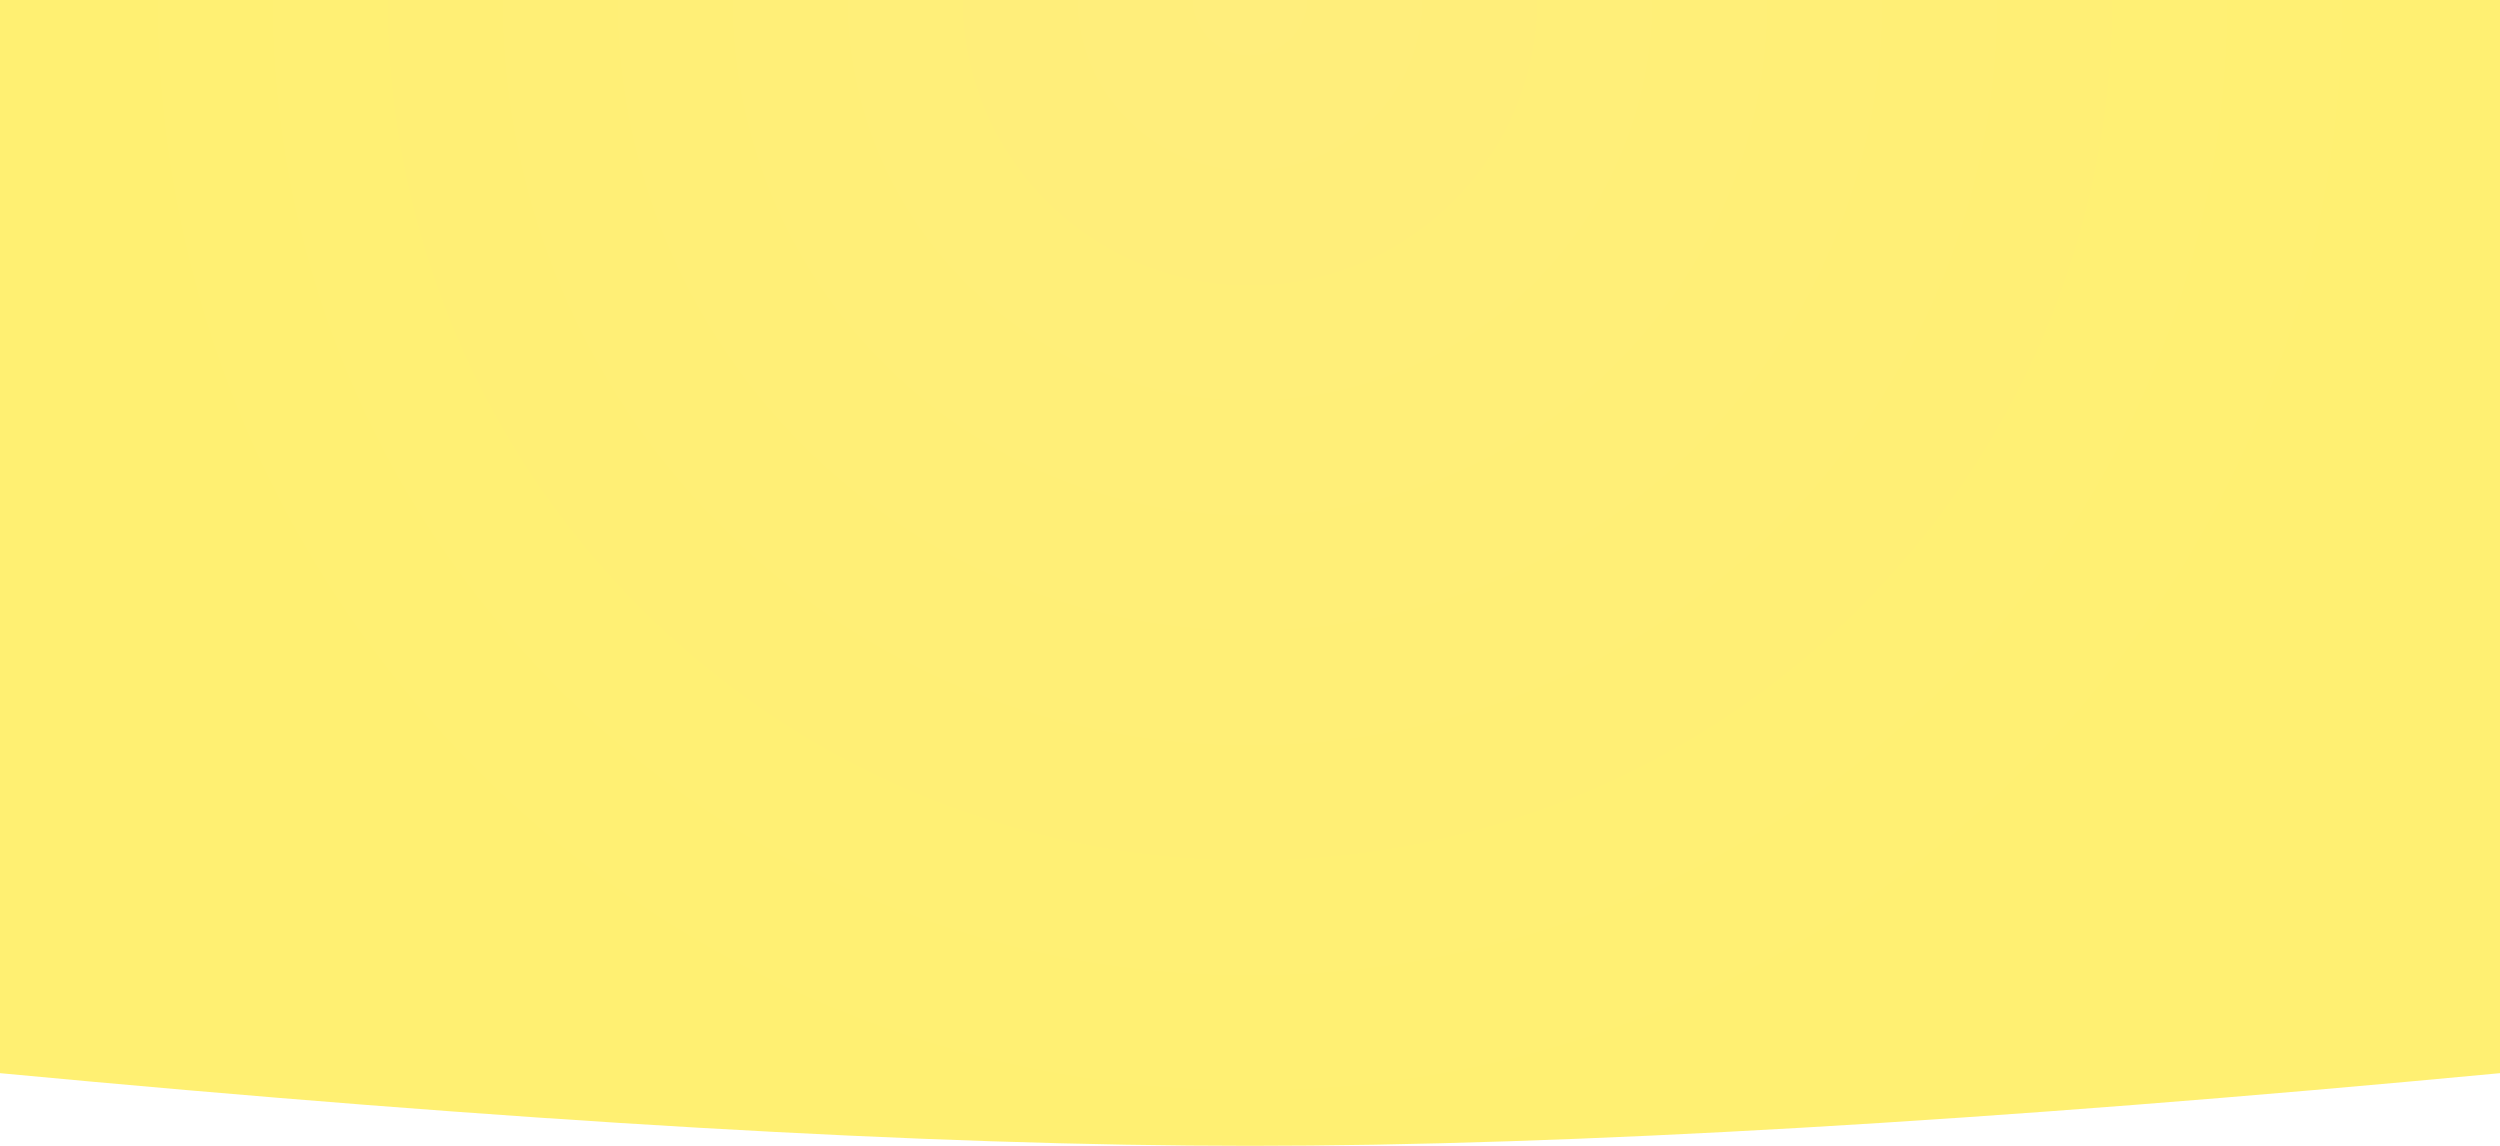
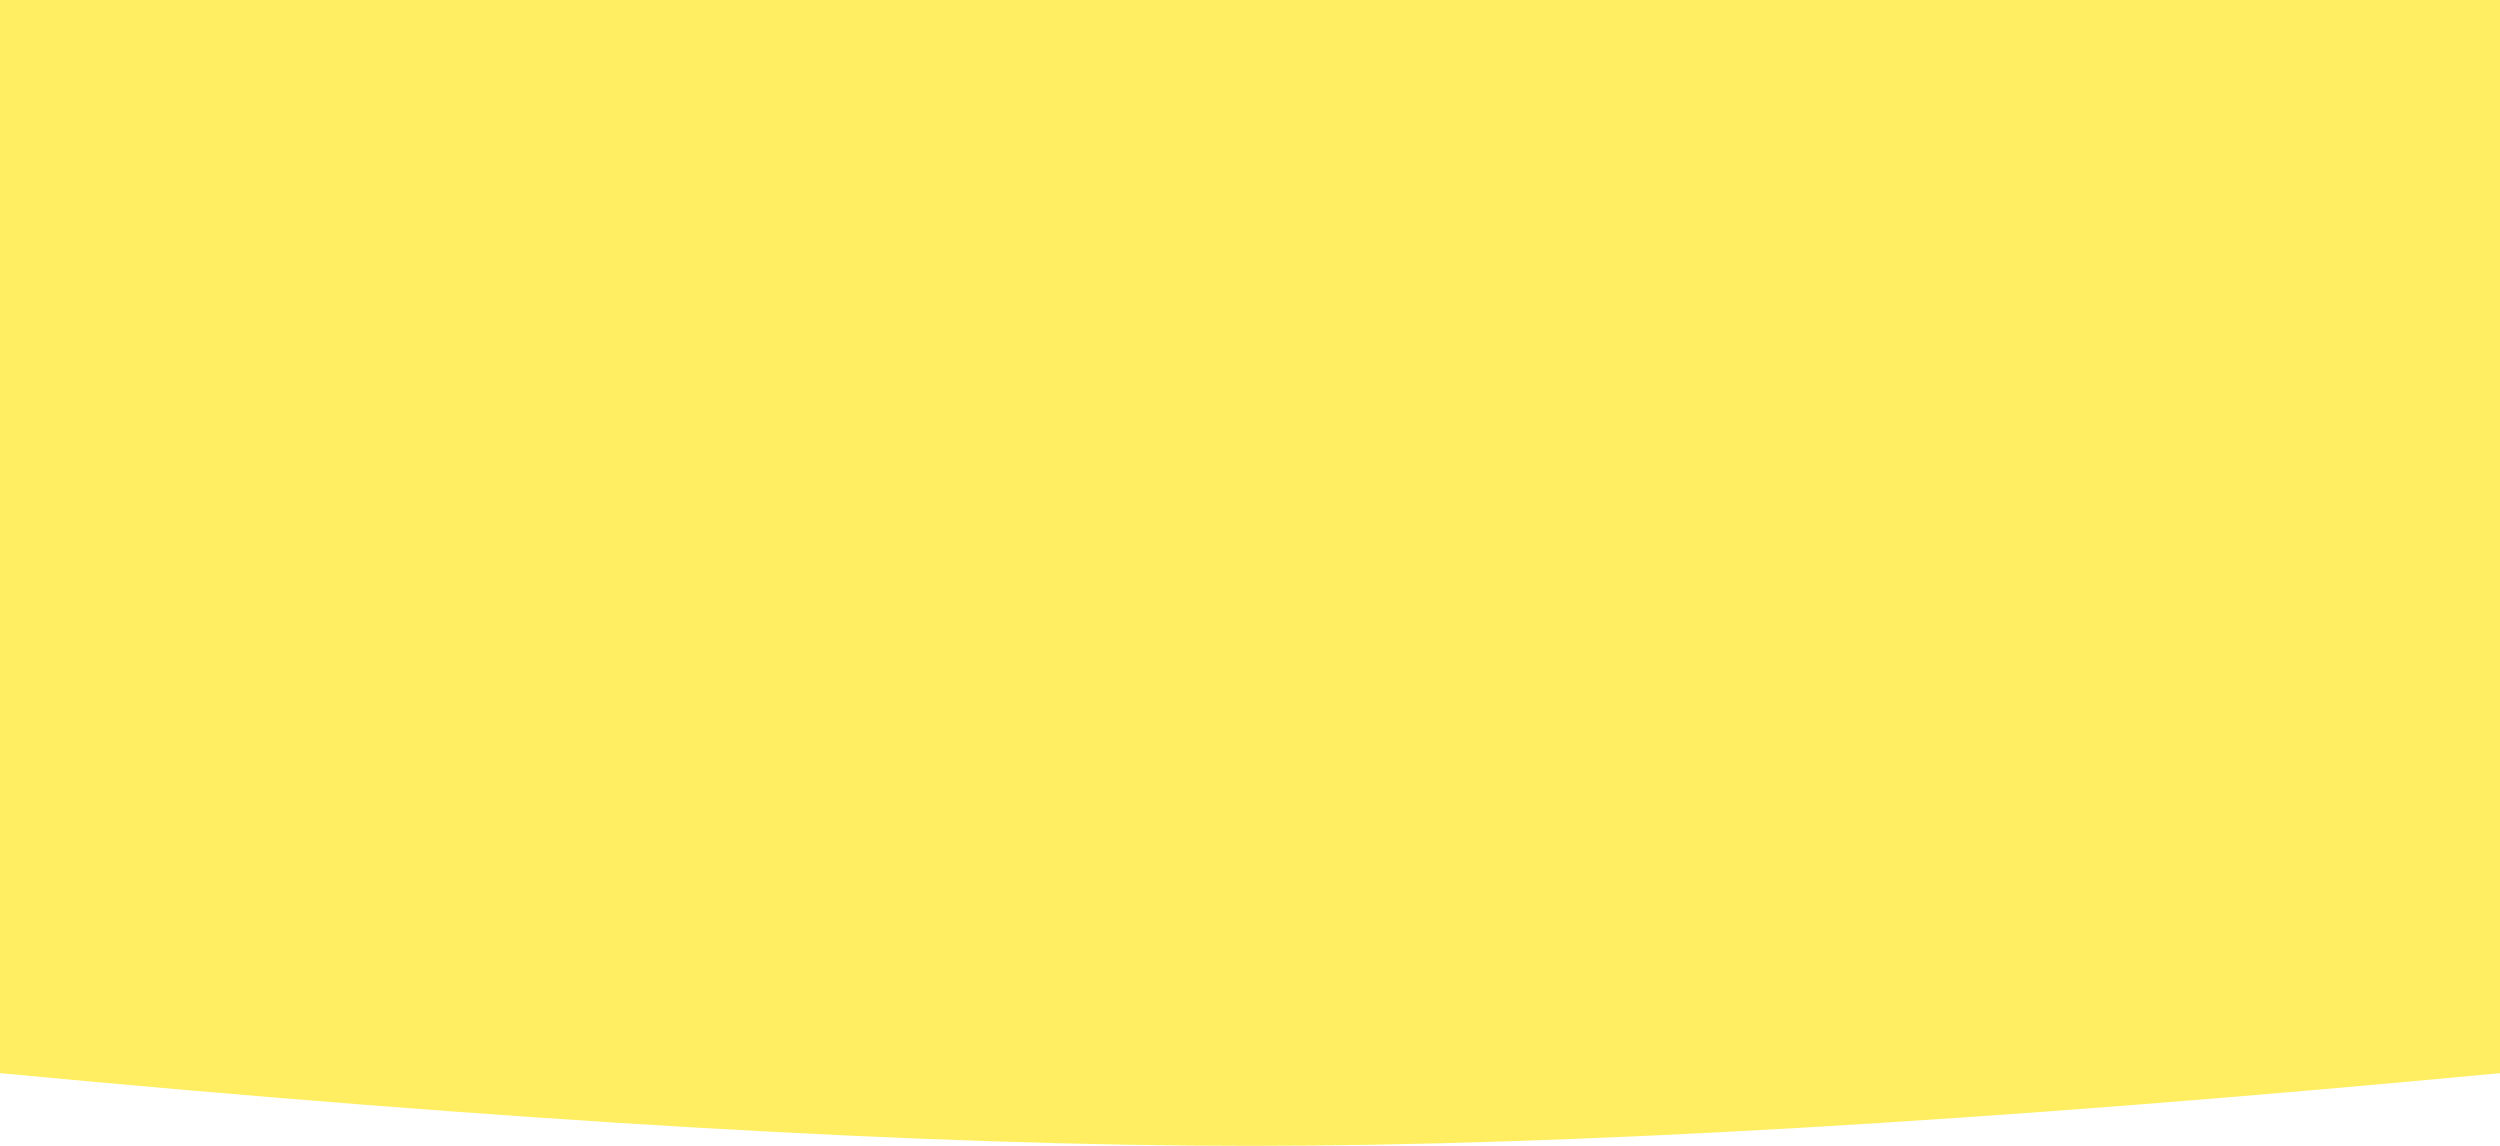
<svg xmlns="http://www.w3.org/2000/svg" preserveAspectRatio="none" viewBox="0 0 1440 660" version="1.1">
  <defs>
    <radialGradient cx="50%" cy="0%" fx="50%" fy="0%" r="100%" gradientTransform="translate(0.5,0),scale(0.458333,1),rotate(90),translate(-0.5,-0)" id="radialGradient-1">
-       <stop stop-color="#FFEE7C" offset="0%" />
-       <stop stop-color="#FFF072" offset="100%" />
+       <stop stop-color="#ffee62" offset="0%" />
+       <stop stop-color="#ffee62" offset="100%" />
    </radialGradient>
  </defs>
  <g id="Page-1" stroke="none" stroke-width="1" fill="none" fill-rule="evenodd">
    <g id="Homepage-desktop-Copy-3" fill="url(#radialGradient-1)">
      <path d="M720,660 C904.473,660 1144.473,646.047 1440,618.142 L1440,0 L720,0 L0,0 L0,618.142 C295.527,646.047 535.527,660 720,660 Z" id="Oval" />
    </g>
  </g>
</svg>
